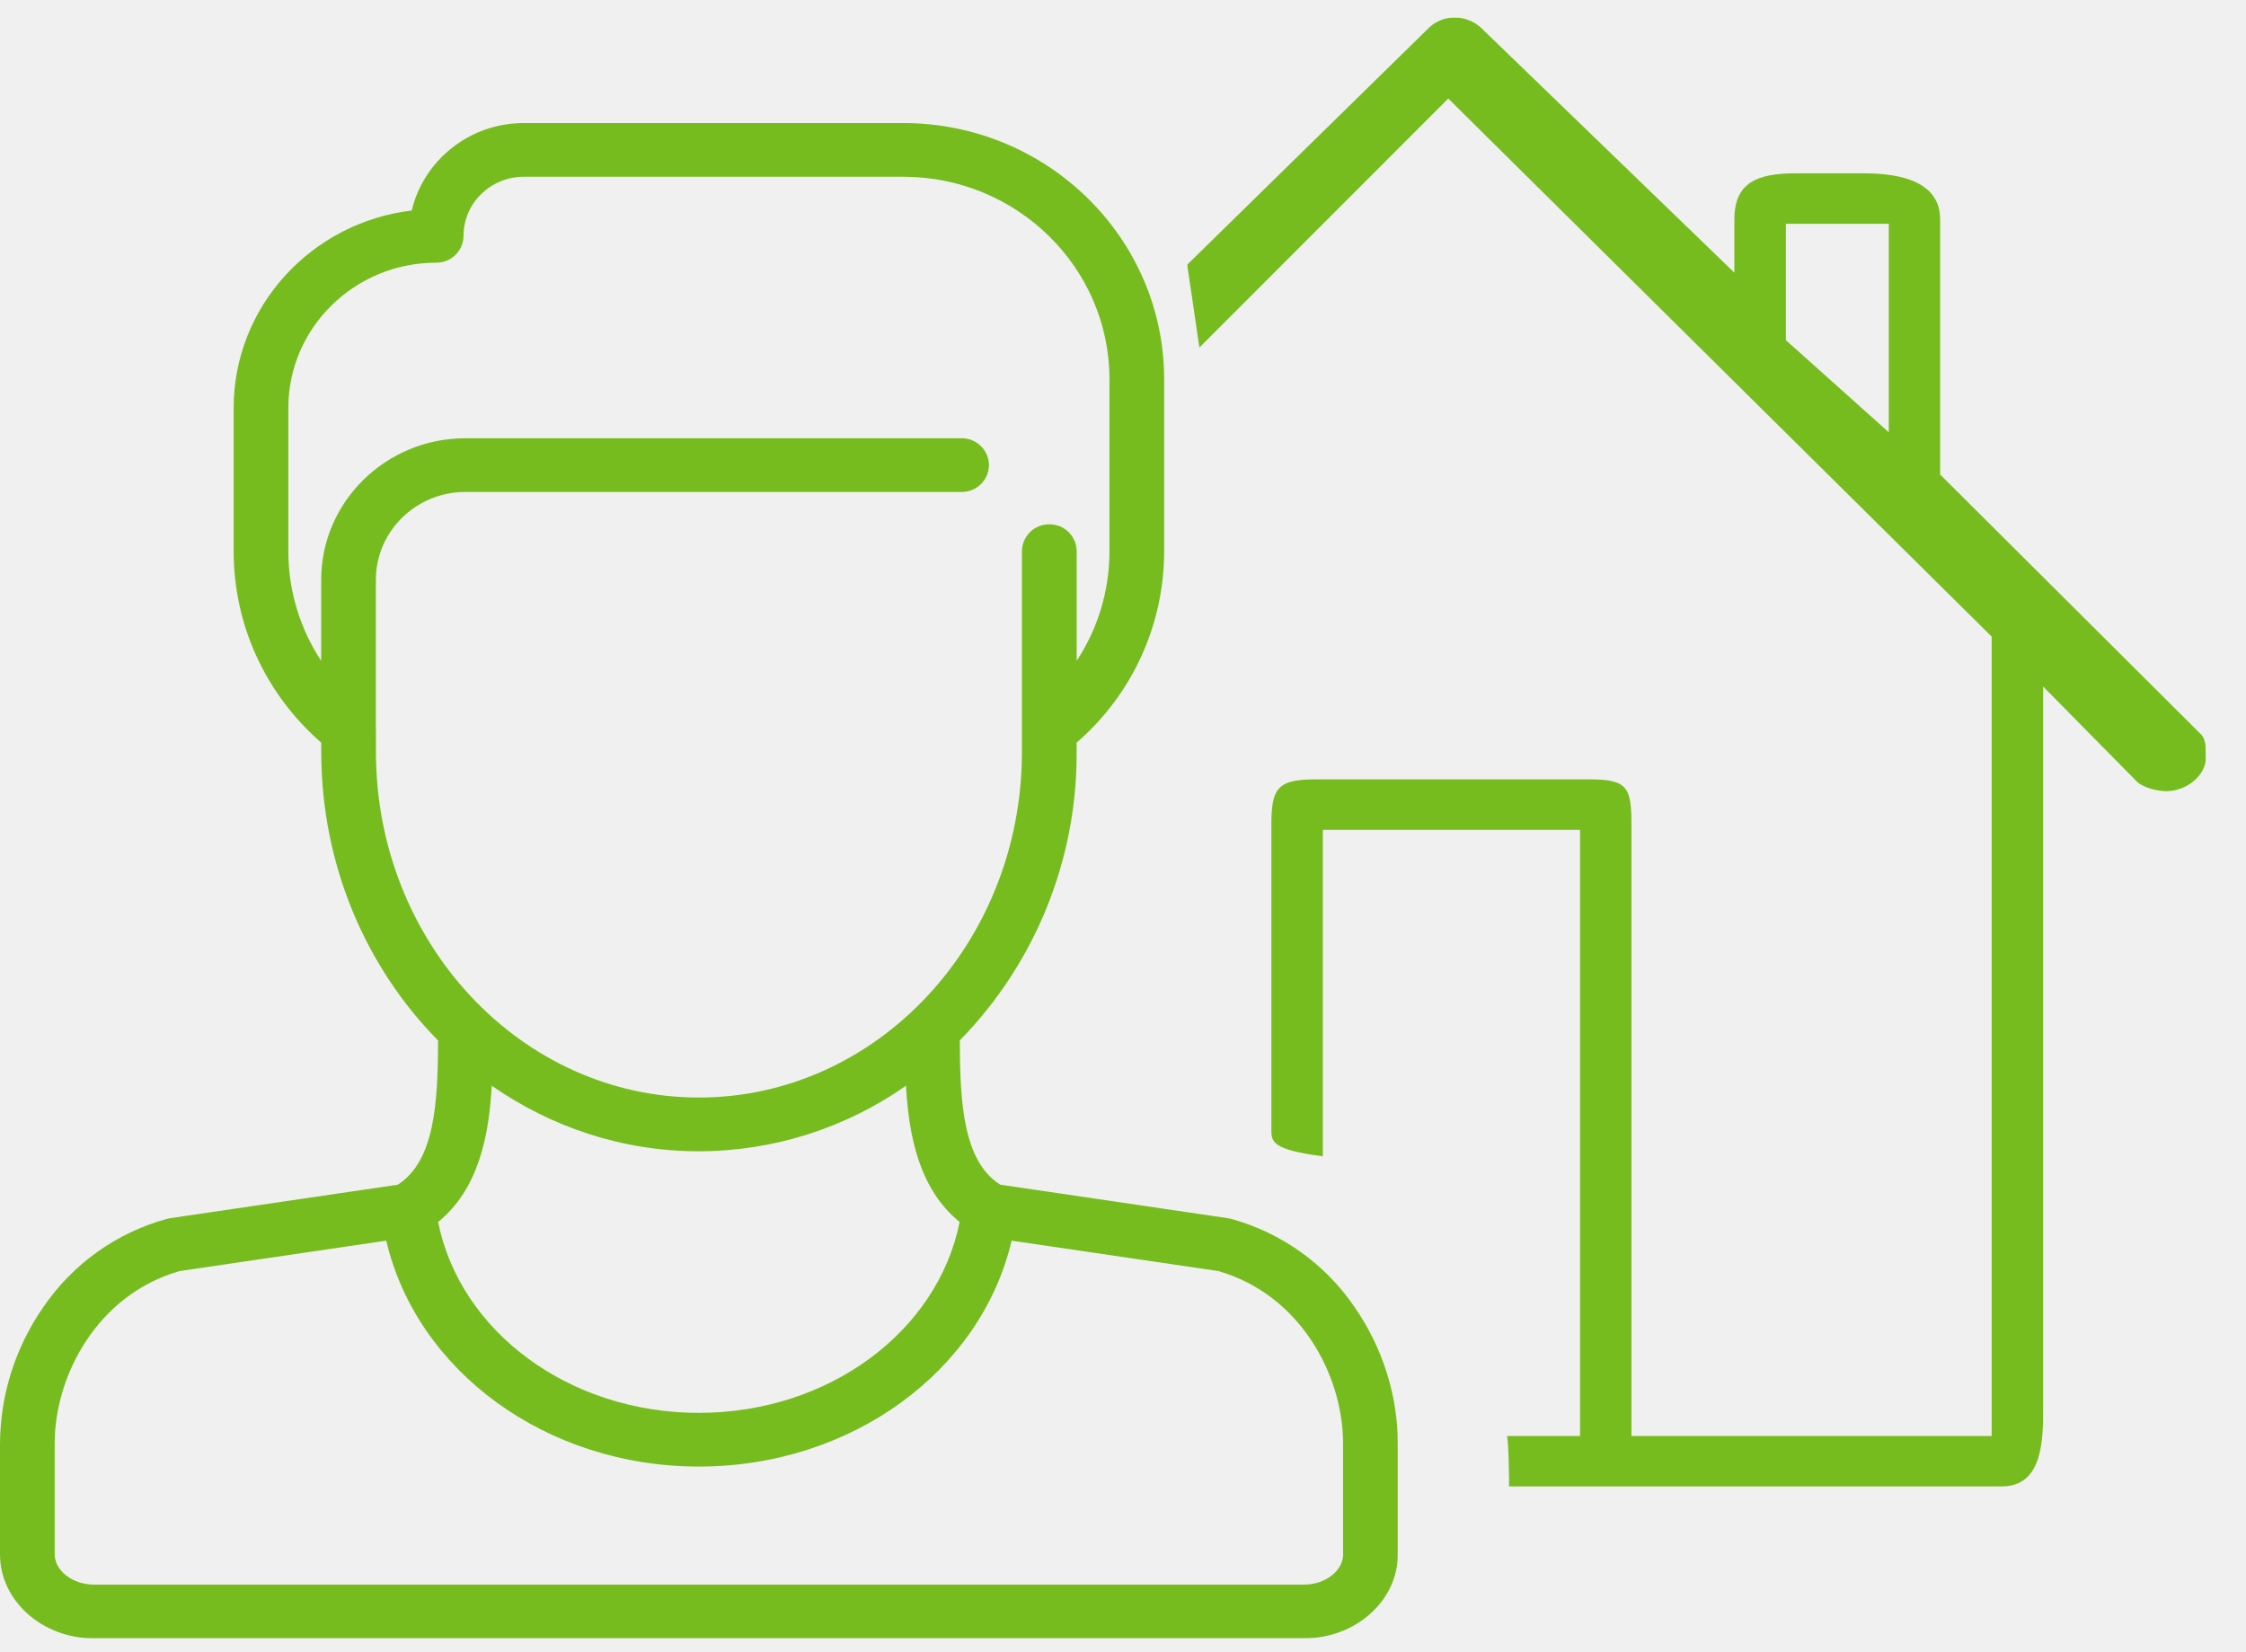
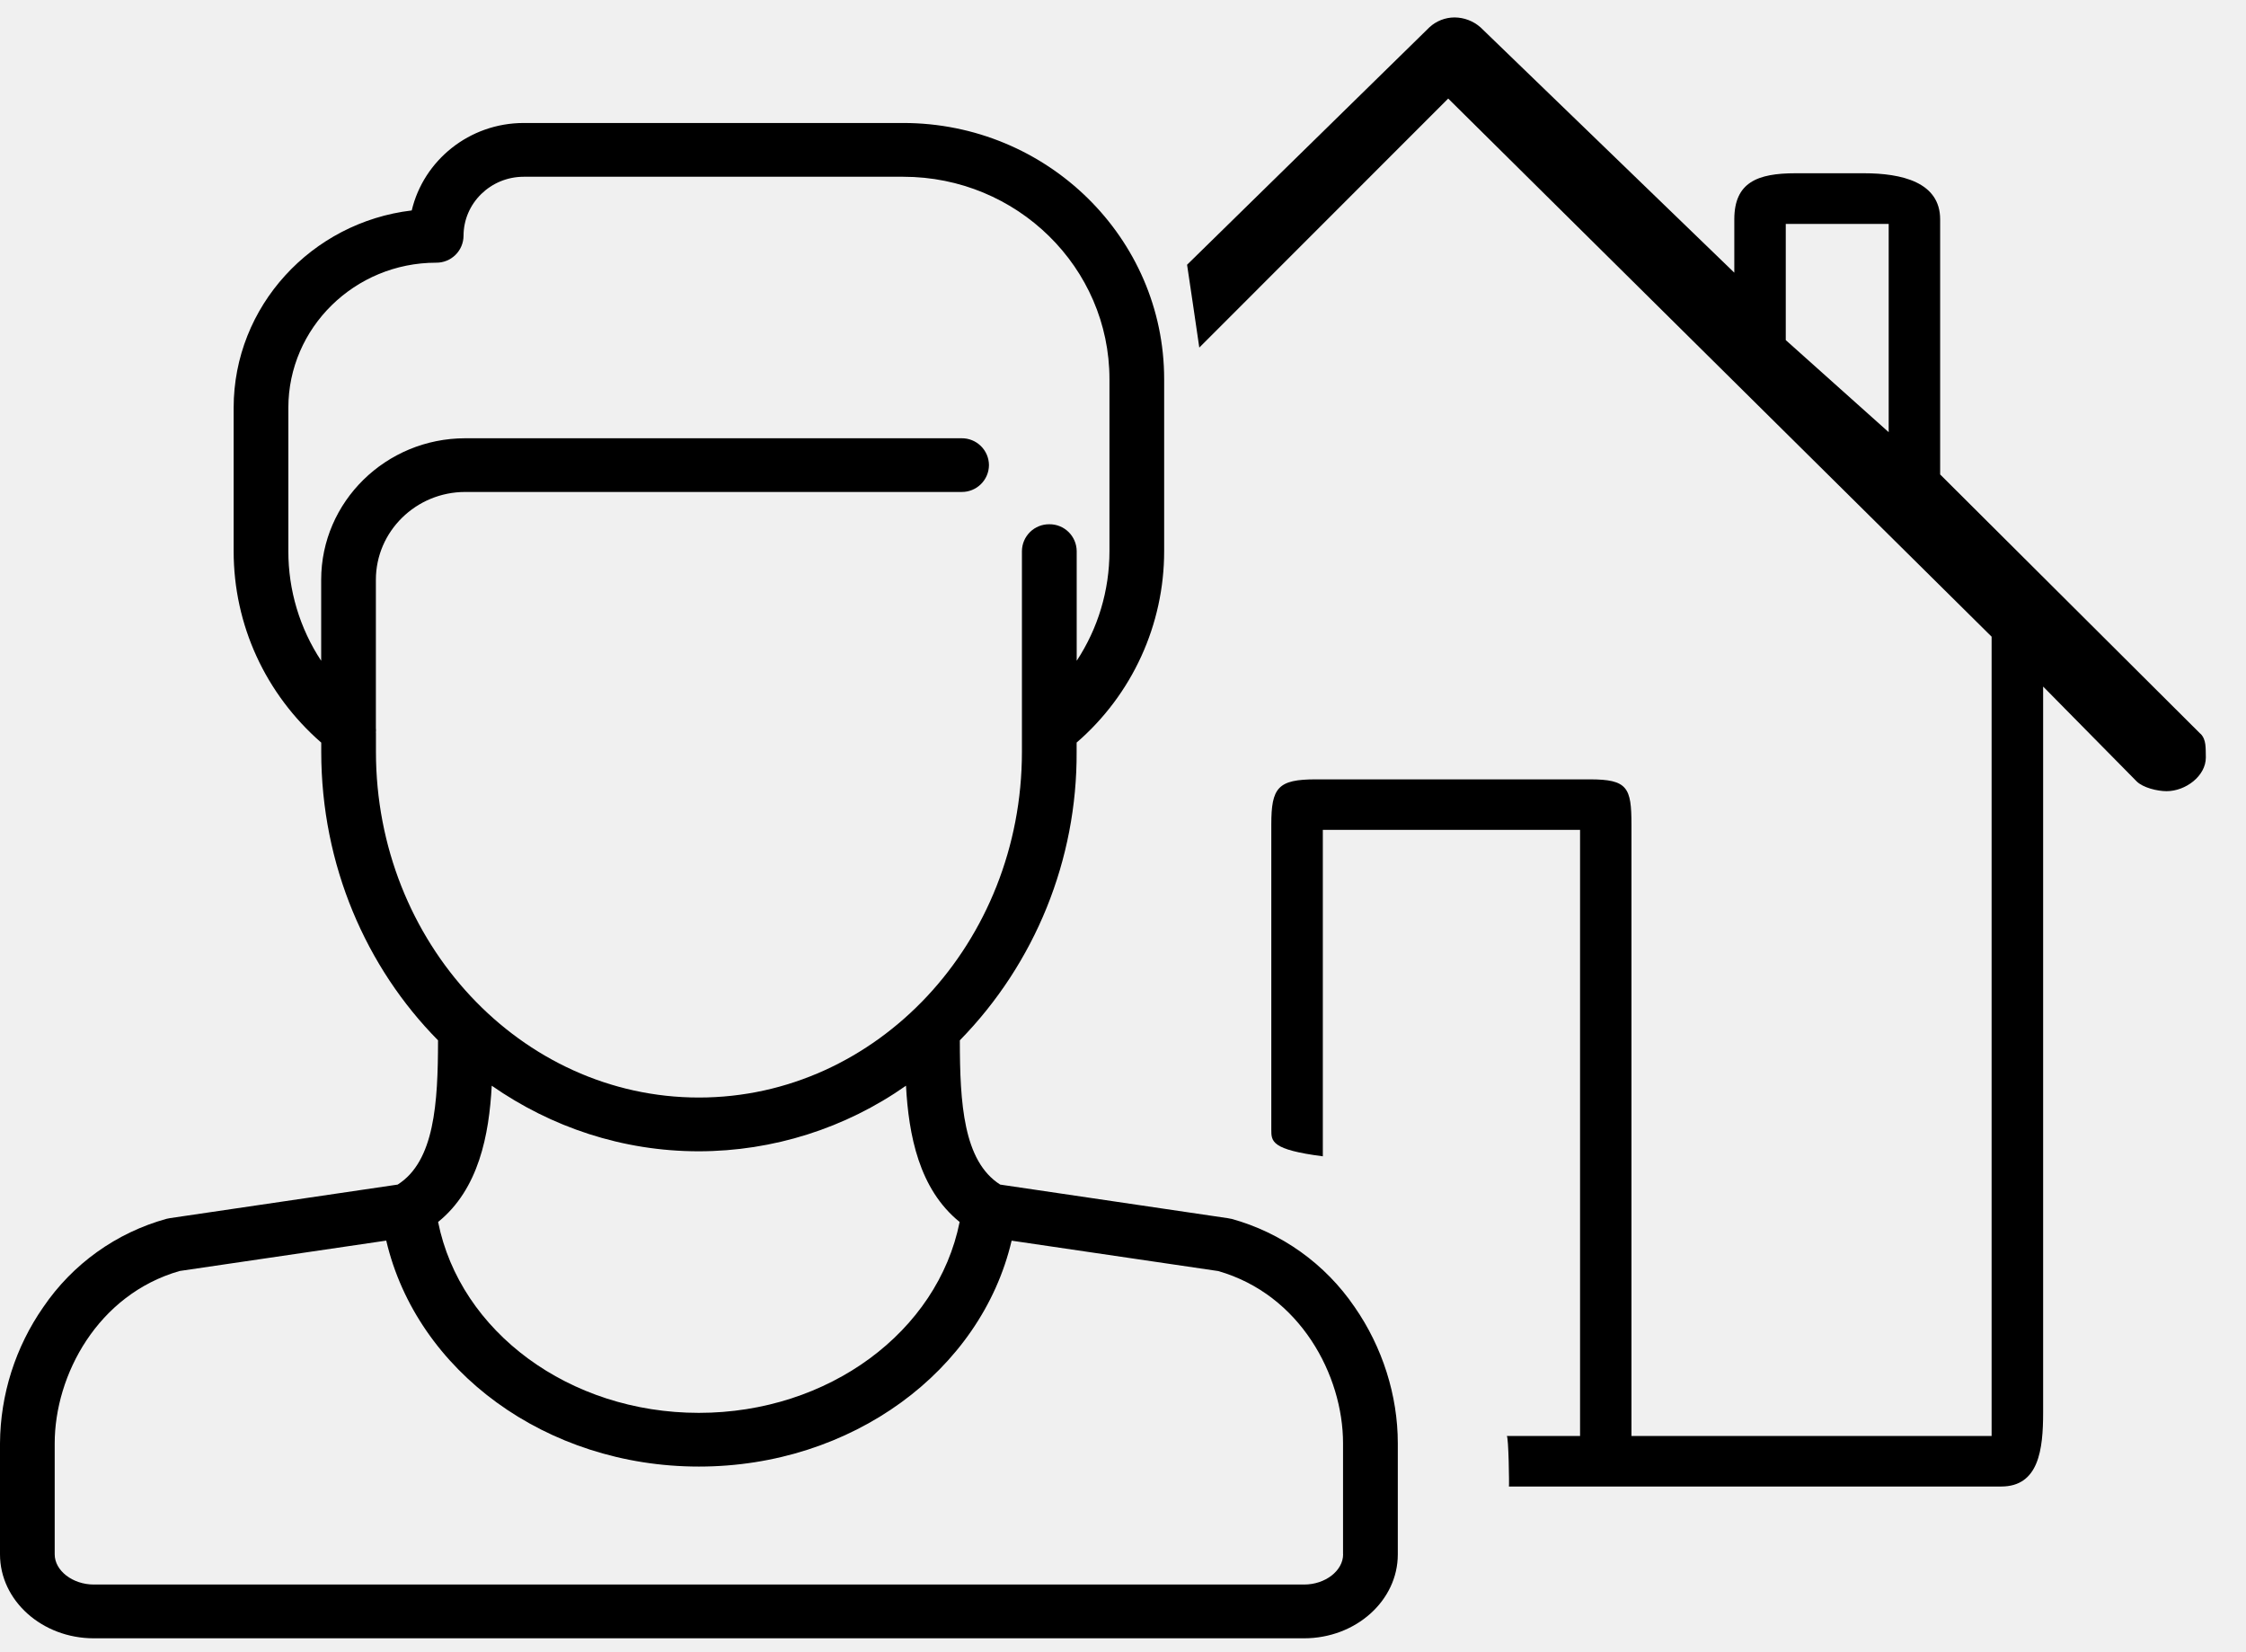
- <svg xmlns="http://www.w3.org/2000/svg" xmlns:xlink="http://www.w3.org/1999/xlink" width="34" height="25" viewBox="0 0 34 25">
-   <defs>
-     <path id="a" d="M10.58 22.941H0V0h21.16v22.941H10.58z" />
-     <path id="c" d="M15.477 22.438V.197H.055v22.241h15.422z" />
-   </defs>
-   <g fill="none" fill-rule="evenodd">
-     <g transform="translate(0 1.862)">
-       <mask id="b" fill="#fff">
-         <use xlink:href="#a" />
-       </mask>
-       <path d="M20.332 21.67c0 .248-.27.458-.59.458H1.42c-.32 0-.592-.21-.592-.458v-1.68c0-1.032.65-2.254 1.892-2.609l3.127-.46c.463 1.976 2.422 3.42 4.733 3.42 2.311 0 4.27-1.444 4.734-3.42l3.127.46c1.241.355 1.89 1.577 1.89 2.608v1.681zM5.69 9.232a.393.393 0 0 0 0-.075V6.916c0-.733.607-1.33 1.353-1.33h7.514a.41.41 0 0 0 .414-.406.41.41 0 0 0-.414-.407H7.044c-1.203 0-2.182.962-2.182 2.143v1.226a3.006 3.006 0 0 1-.497-1.66v-2.17c0-1.211 1.004-2.197 2.237-2.197a.41.41 0 0 0 .415-.407c0-.493.409-.894.911-.894h5.747c1.72 0 3.12 1.375 3.12 3.065v2.603c0 .6-.175 1.172-.496 1.66v-1.66a.41.41 0 0 0-.415-.406.41.41 0 0 0-.414.406V9.52c0 2.886-2.193 5.234-4.89 5.234-2.696 0-4.889-2.348-4.889-5.234v-.288zm4.89 6.336a5.467 5.467 0 0 0 3.135-.993c.04.743.196 1.566.812 2.063-.333 1.662-1.986 2.89-3.948 2.89-1.961 0-3.614-1.228-3.947-2.89.616-.497.772-1.32.812-2.063.9.627 1.978.993 3.135.993zm8.06 1.023a.372.372 0 0 0-.051-.01l-3.448-.508c-.558-.354-.61-1.233-.611-2.184a6.201 6.201 0 0 0 1.768-4.37v-.138a3.828 3.828 0 0 0 1.325-2.899V3.88c0-2.14-1.772-3.879-3.95-3.879H7.929c-.825 0-1.517.567-1.696 1.324-1.516.18-2.696 1.451-2.696 2.988v2.17c0 1.117.481 2.162 1.326 2.899v.139c0 1.716.68 3.267 1.768 4.369-.001.95-.053 1.83-.611 2.184l-3.448.507a.398.398 0 0 0-.05.011 3.326 3.326 0 0 0-1.866 1.335A3.65 3.65 0 0 0 0 19.99v1.681c0 .7.637 1.271 1.42 1.271h18.32c.784 0 1.42-.57 1.42-1.27v-1.682c0-.723-.232-1.456-.654-2.063a3.327 3.327 0 0 0-1.866-1.335z" fill="#77BC1F" mask="url(#b)" />
-     </g>
-     <g transform="translate(17.915 .068)">
-       <mask id="d" fill="#fff">
-         <use xlink:href="#c" />
-       </mask>
-       <path d="M10.676 6.475L9.12 5.082V3.32h1.557v3.155zm4.719 4.566l-3.94-3.925V3.253c0-.564-.583-.697-1.153-.697H9.266c-.576 0-.926.137-.926.697v.807L4.497.345a.6.6 0 0 0-.393-.148.562.562 0 0 0-.38.148L.056 3.94c.053.354.117.776.185 1.254l3.768-3.77 8.226 8.146v12.102H6.782v-9.256c0-.56-.058-.685-.63-.685H2.005c-.575 0-.674.125-.674.685v4.617c0 .18 0 .304.779.405v-4.942h3.894v9.176h-1.11c.029 0 .039.765.034.765h7.451c.57 0 .635-.56.635-1.12V10.326l1.416 1.436c.096.095.312.148.453.148.288 0 .595-.228.595-.51-.005-.14.01-.27-.082-.36z" fill="#77BC1F" mask="url(#d)" />
-     </g>
+ <svg xmlns="http://www.w3.org/2000/svg" width="34" height="25" viewBox="0 0 34 25">
+   <g fill-rule="evenodd">
+     <path d="M20.332 23.532c0 .248-.27.457-.59.457H1.42c-.32 0-.592-.21-.592-.457v-1.68c0-1.032.65-2.254 1.892-2.61l3.127-.46c.463 1.977 2.422 3.421 4.733 3.421 2.311 0 4.27-1.444 4.734-3.42l3.127.46c1.241.355 1.89 1.577 1.89 2.608v1.681zM5.69 11.093a.393.393 0 0 0 0-.074V8.778c0-.733.607-1.33 1.353-1.33h7.514a.41.41 0 0 0 .414-.406.41.41 0 0 0-.414-.407H7.044c-1.203 0-2.182.961-2.182 2.143v1.226a3.006 3.006 0 0 1-.497-1.66v-2.17c0-1.211 1.004-2.197 2.237-2.197a.41.41 0 0 0 .415-.407c0-.493.409-.894.911-.894h5.747c1.72 0 3.12 1.374 3.12 3.064v2.604c0 .599-.175 1.172-.496 1.66v-1.66a.41.41 0 0 0-.415-.407.41.41 0 0 0-.414.407v3.038c0 2.886-2.193 5.234-4.89 5.234-2.696 0-4.889-2.348-4.889-5.234v-.289zm4.89 6.337a5.467 5.467 0 0 0 3.135-.993c.04.743.196 1.566.812 2.063-.333 1.662-1.986 2.89-3.948 2.89-1.961 0-3.614-1.228-3.947-2.89.616-.497.772-1.32.812-2.063.9.627 1.978.993 3.135.993zm8.06 1.023a.372.372 0 0 0-.051-.01l-3.448-.509c-.558-.354-.61-1.232-.611-2.184a6.201 6.201 0 0 0 1.768-4.368v-.14a3.828 3.828 0 0 0 1.325-2.898V5.74c0-2.138-1.772-3.878-3.95-3.878H7.929c-.825 0-1.517.567-1.696 1.324-1.516.18-2.696 1.451-2.696 2.988v2.17c0 1.117.481 2.162 1.326 2.899v.139c0 1.716.68 3.267 1.768 4.368-.001.952-.053 1.83-.611 2.184l-3.448.508a.398.398 0 0 0-.05.01 3.326 3.326 0 0 0-1.866 1.336A3.65 3.65 0 0 0 0 21.851v1.681c0 .7.637 1.271 1.42 1.271h18.32c.784 0 1.42-.57 1.42-1.27V21.85c0-.723-.232-1.456-.654-2.063a3.327 3.327 0 0 0-1.866-1.335z" />
+     <path d="M28.591 6.543l-1.558-1.394V3.39h1.558v3.154zm4.719 4.566l-3.94-3.926V3.321c0-.564-.583-.698-1.154-.698H27.18c-.575 0-.926.137-.926.698v.807L22.411.413a.6.6 0 0 0-.392-.149.562.562 0 0 0-.38.149L17.97 4.008c.052.355.117.777.185 1.254l3.768-3.77 8.226 8.147V21.74h-5.452v-9.257c0-.56-.059-.684-.63-.684H19.92c-.576 0-.675.125-.675.684v4.618c0 .18 0 .304.78.405v-4.942h3.894v9.176h-1.11c.029 0 .039.765.033.765h7.452c.57 0 .635-.56.635-1.12V10.394l1.416 1.436c.096.095.312.148.453.148.287 0 .594-.229.594-.51-.004-.14.01-.27-.081-.36z" />
  </g>
</svg>
